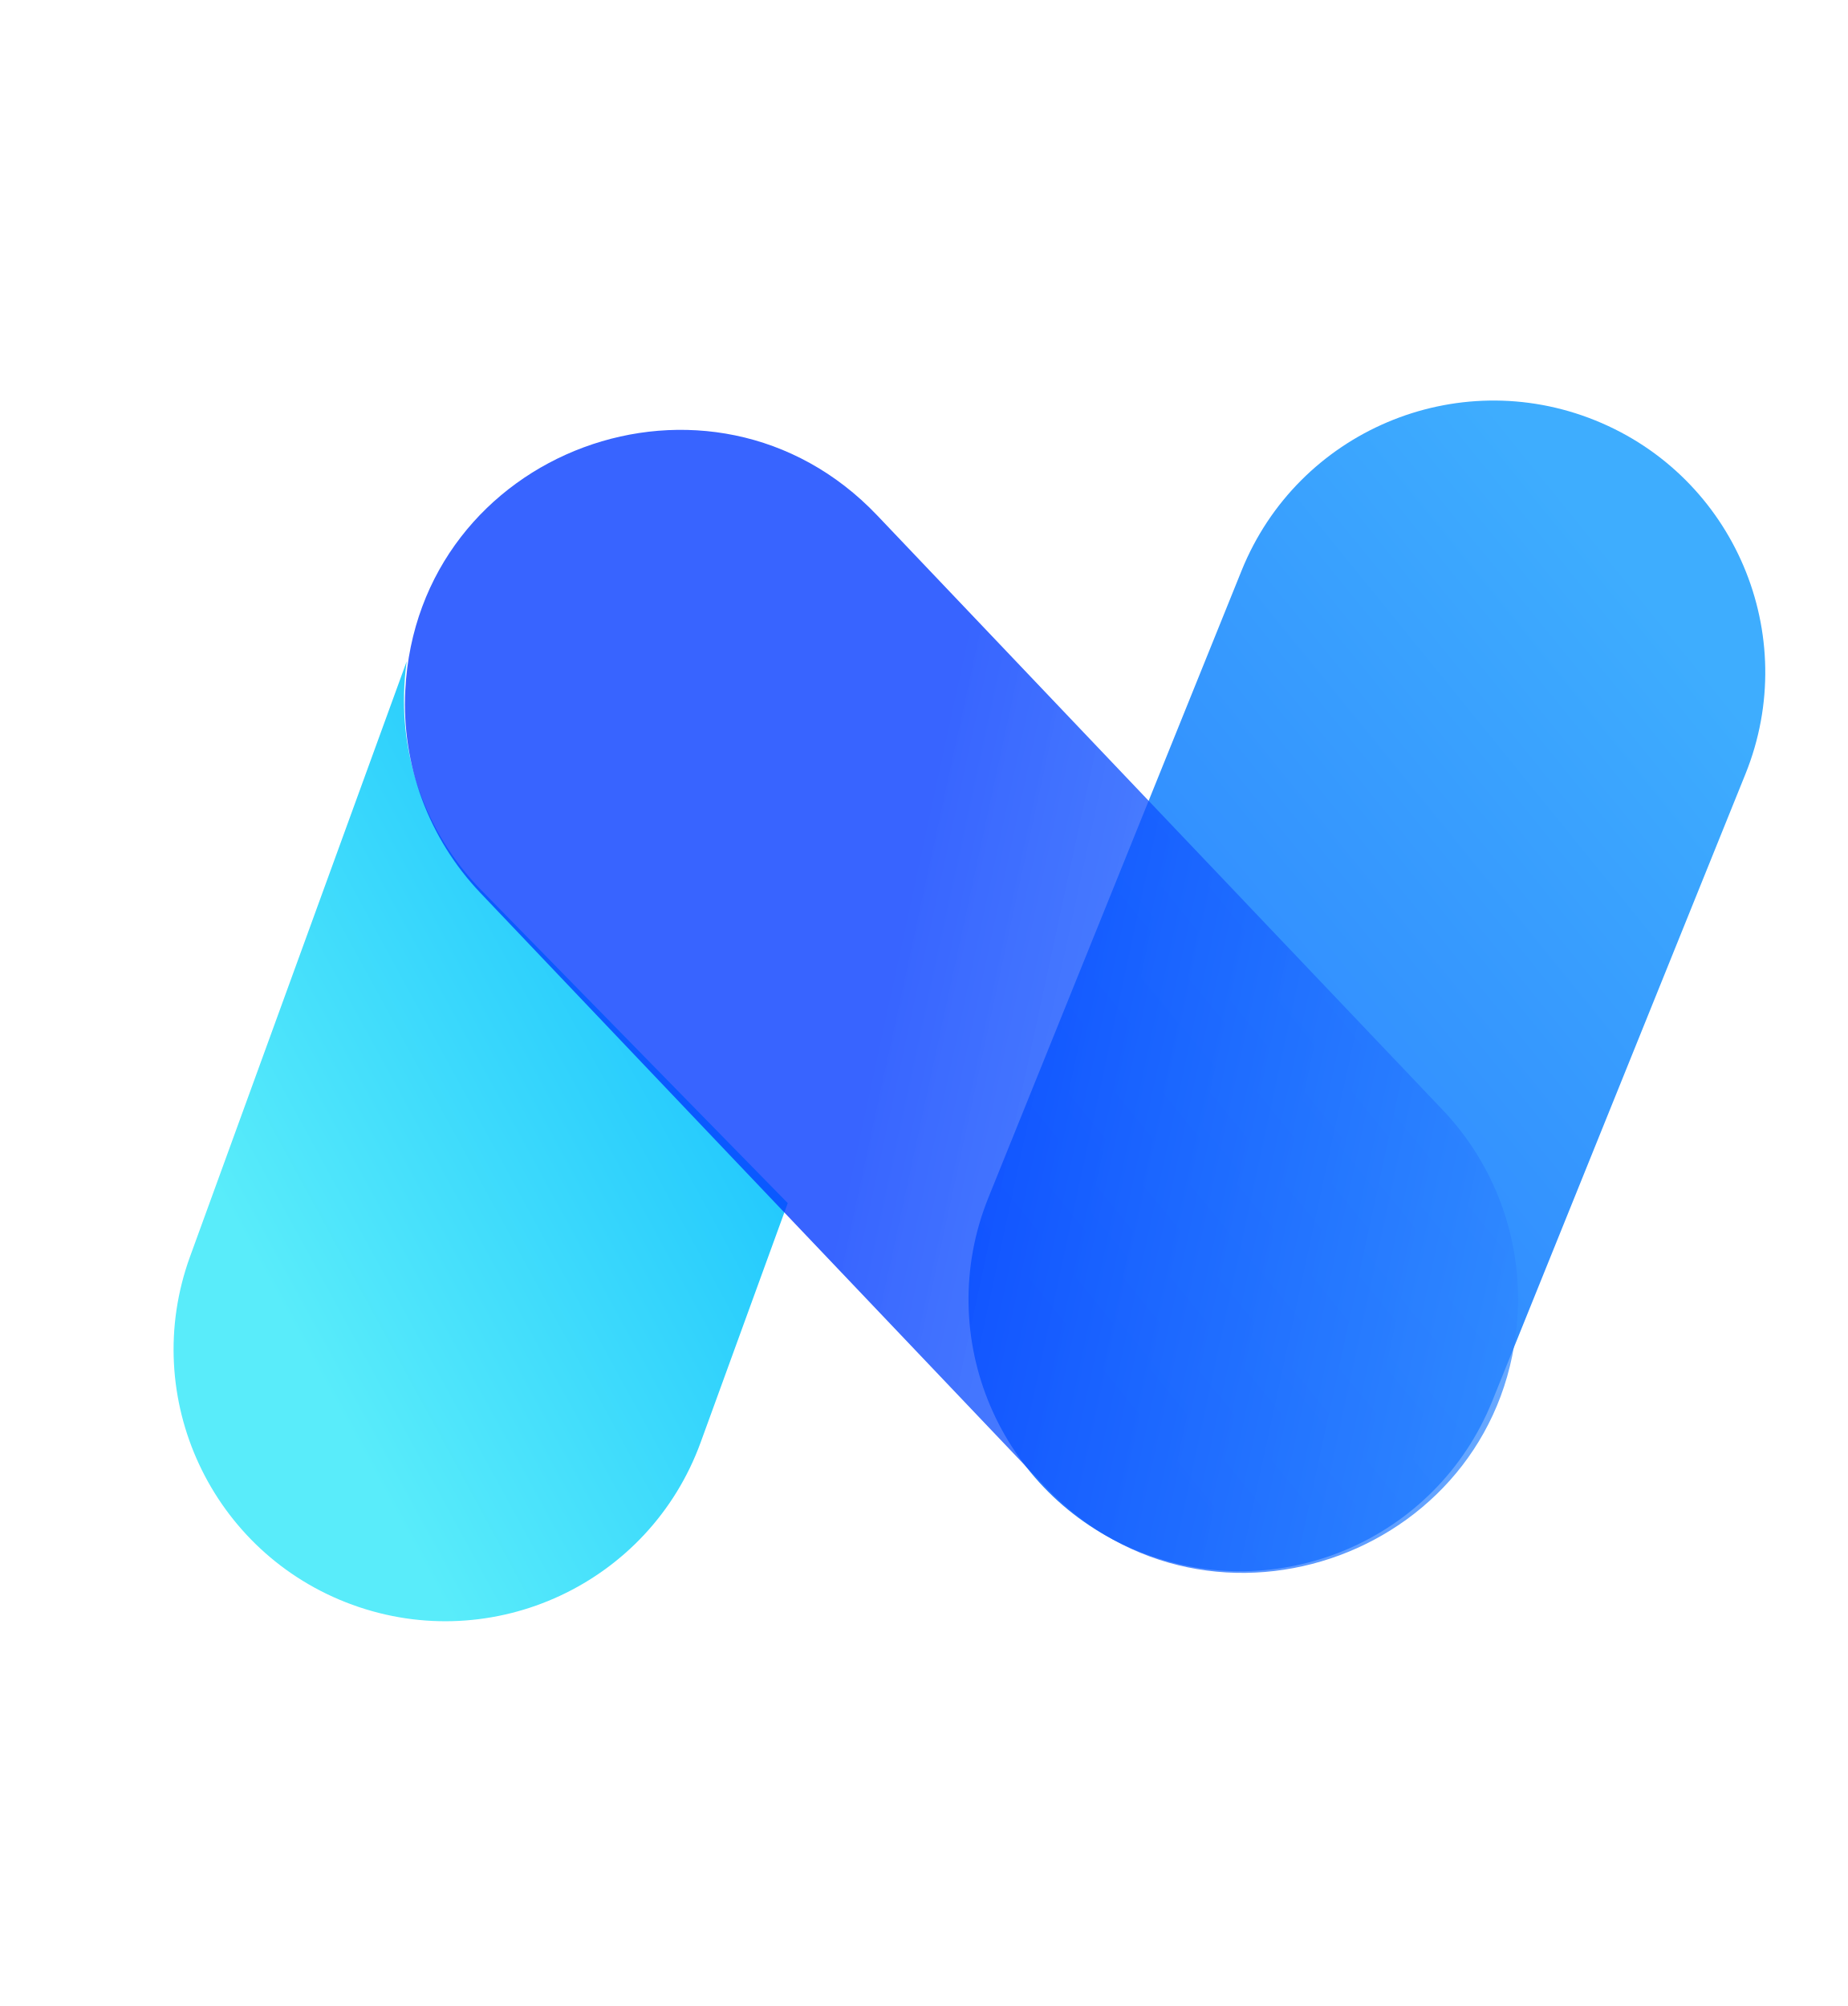
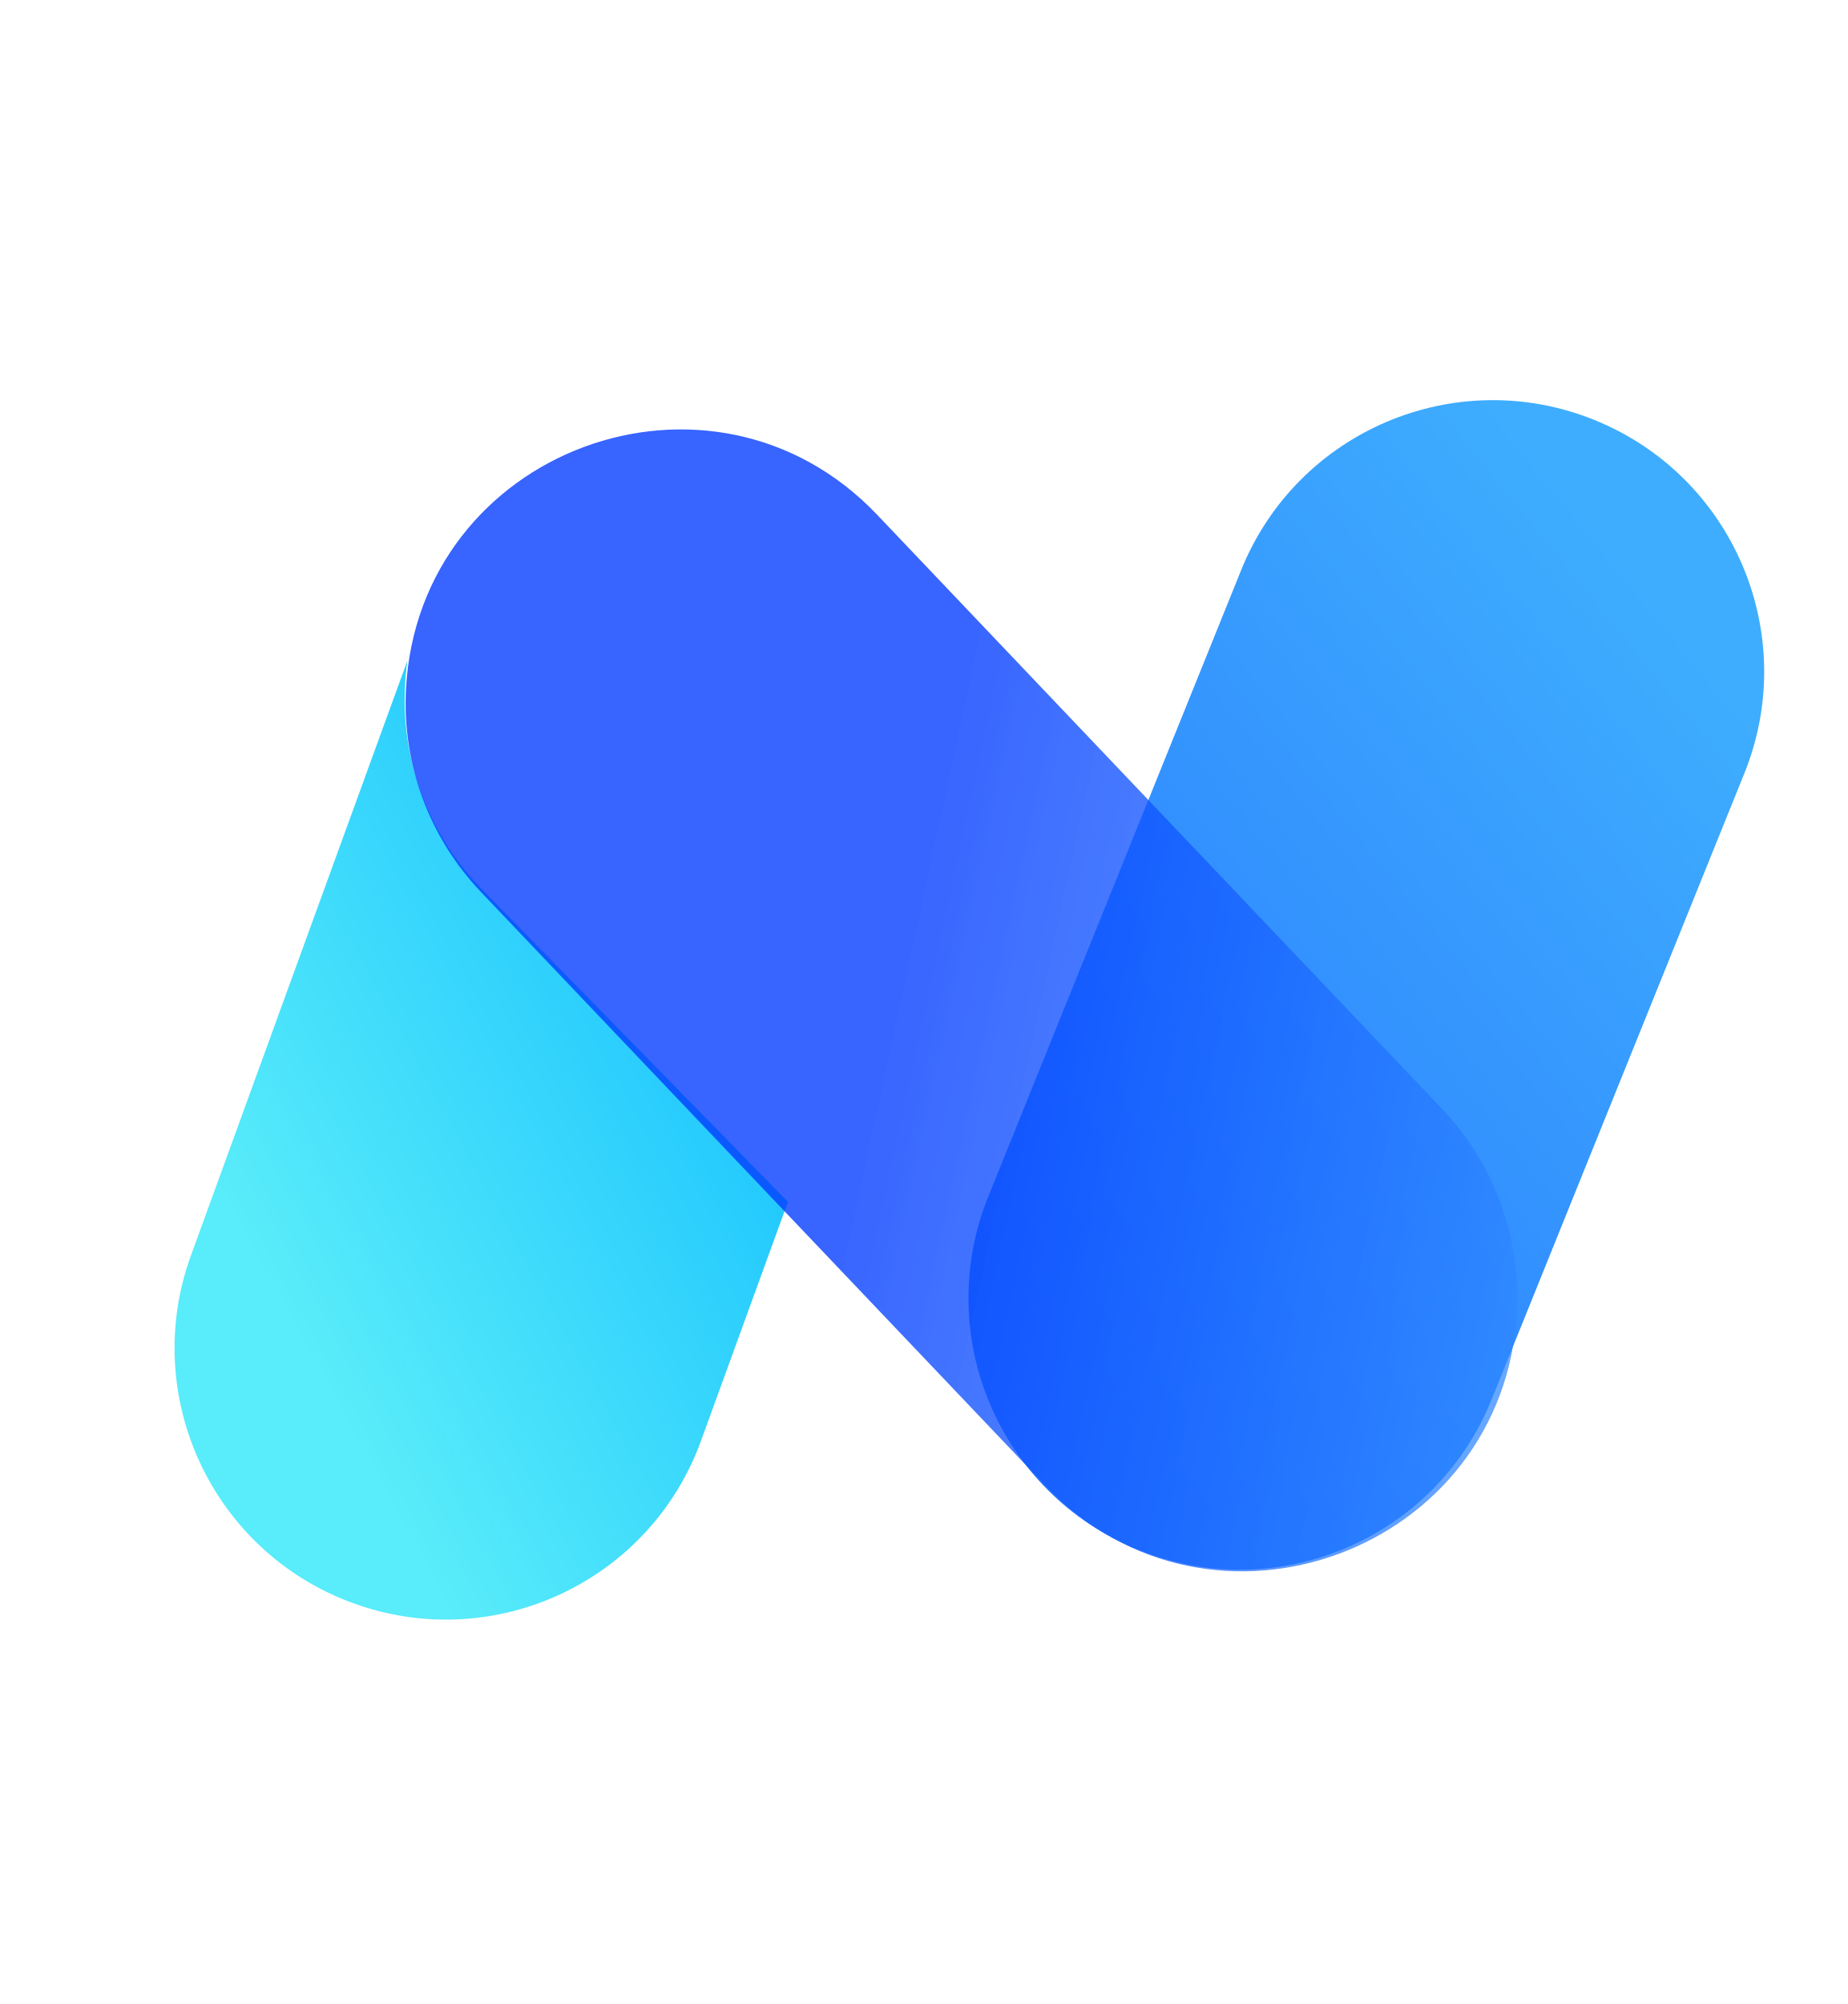
- <svg xmlns="http://www.w3.org/2000/svg" width="29.47" height="32" viewBox="0 0 221 240" fill="none">
-   <rect x="160.697" y="38.125" width="65.007" height="145.932" rx="32.503" transform="rotate(21.9872 160.697 38.125)" fill="url(#paint0_linear_29_636)" />
-   <path fill-rule="evenodd" clip-rule="evenodd" d="M48.642 79.125L22.723 150.338C16.583 167.207 25.28 185.858 42.149 191.998C59.017 198.138 77.669 189.44 83.809 172.572L94.23 143.94L57.572 106.501C51.442 100.24 48.107 91.764 48.328 83.004C48.361 81.678 48.468 80.385 48.642 79.125Z" fill="url(#paint1_linear_29_636)" />
-   <path d="M172.578 132.787C178.767 139.294 182.013 148.056 181.559 157.025C180.101 185.773 144.937 198.803 125.099 177.945L57.455 106.823C51.266 100.316 48.019 91.554 48.474 82.585C49.931 53.837 85.096 40.807 104.934 61.665L172.578 132.787Z" fill="url(#paint2_linear_29_636)" fill-opacity="0.96" />
+ <svg xmlns="http://www.w3.org/2000/svg" width="38.73" height="42" viewBox="0 0 221 240" fill="none">
+   <rect x="160.697" y="38.125" width="65.007" height="145.932" rx="32.503" transform="rotate(21.987 160.697 38.125)" fill="url(#logo_svg__a)" />
+   <path fill-rule="evenodd" clip-rule="evenodd" d="m48.642 79.125-25.92 71.213c-6.139 16.869 2.558 35.52 19.427 41.66 16.868 6.14 35.52-2.558 41.66-19.426L94.23 143.94l-36.658-37.439a32.42 32.42 0 0 1-9.244-23.497c.033-1.326.14-2.62.314-3.879Z" fill="url(#logo_svg__b)" />
+   <path d="M172.578 132.787a32.765 32.765 0 0 1 8.981 24.238c-1.458 28.748-36.622 41.778-56.46 20.92l-67.644-71.122a32.763 32.763 0 0 1-8.981-24.238c1.457-28.748 36.622-41.778 56.46-20.92l67.644 71.122Z" fill="url(#logo_svg__c)" fill-opacity="0.96" />
  <defs>
-     <linearGradient id="paint0_linear_29_636" x1="215.063" y1="59.628" x2="160.714" y2="157.96" gradientUnits="userSpaceOnUse">
+     <linearGradient id="logo_svg__a" x1="215.063" y1="59.628" x2="160.714" y2="157.96" gradientUnits="userSpaceOnUse">
      <stop stop-color="#3EADFE" />
      <stop offset="1" stop-color="#2A7AFF" />
    </linearGradient>
-     <linearGradient id="paint1_linear_29_636" x1="105.376" y1="84.416" x2="19.745" y2="131.163" gradientUnits="userSpaceOnUse">
+     <linearGradient id="logo_svg__b" x1="105.376" y1="84.416" x2="19.745" y2="131.163" gradientUnits="userSpaceOnUse">
      <stop stop-color="#01B3FF" />
      <stop offset="1" stop-color="#59ECFA" />
    </linearGradient>
-     <linearGradient id="paint2_linear_29_636" x1="102.734" y1="136.396" x2="192.577" y2="155.859" gradientUnits="userSpaceOnUse">
+     <linearGradient id="logo_svg__c" x1="102.734" y1="136.396" x2="192.577" y2="155.859" gradientUnits="userSpaceOnUse">
      <stop stop-color="#023BFF" stop-opacity="0.82" />
      <stop offset="0.88" stop-color="#2D86FF" stop-opacity="0.76" />
    </linearGradient>
  </defs>
</svg>
